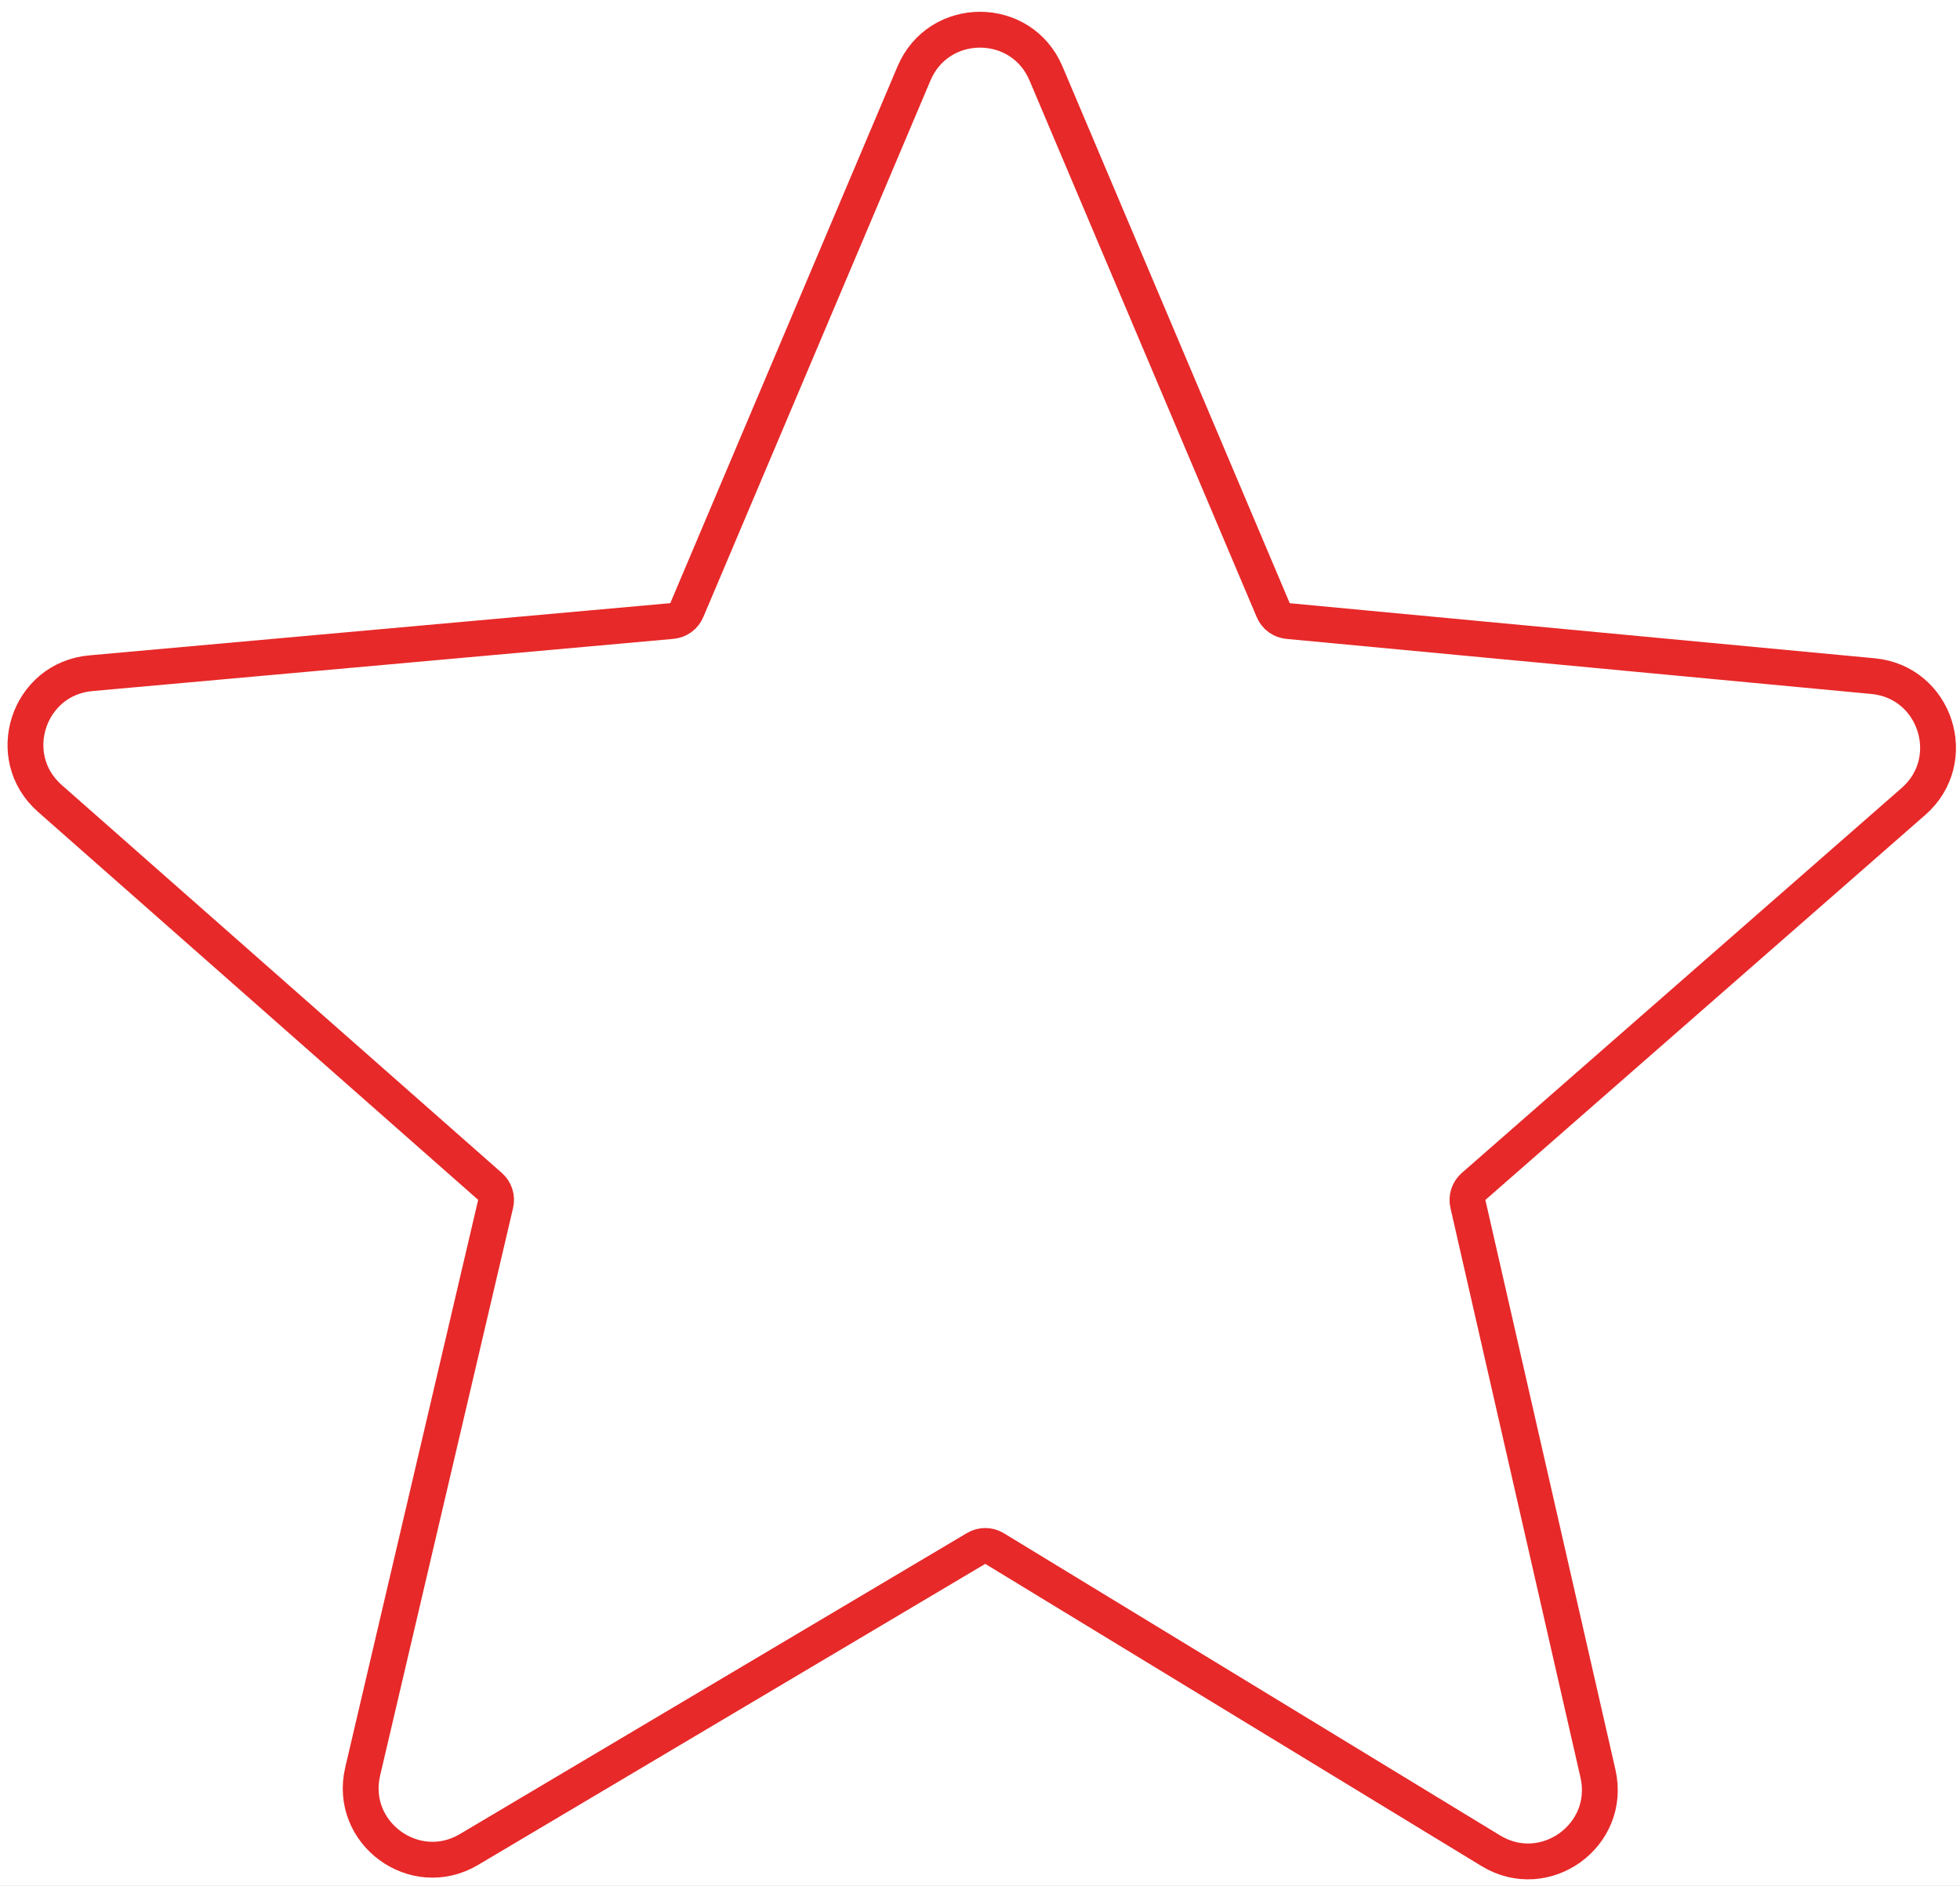
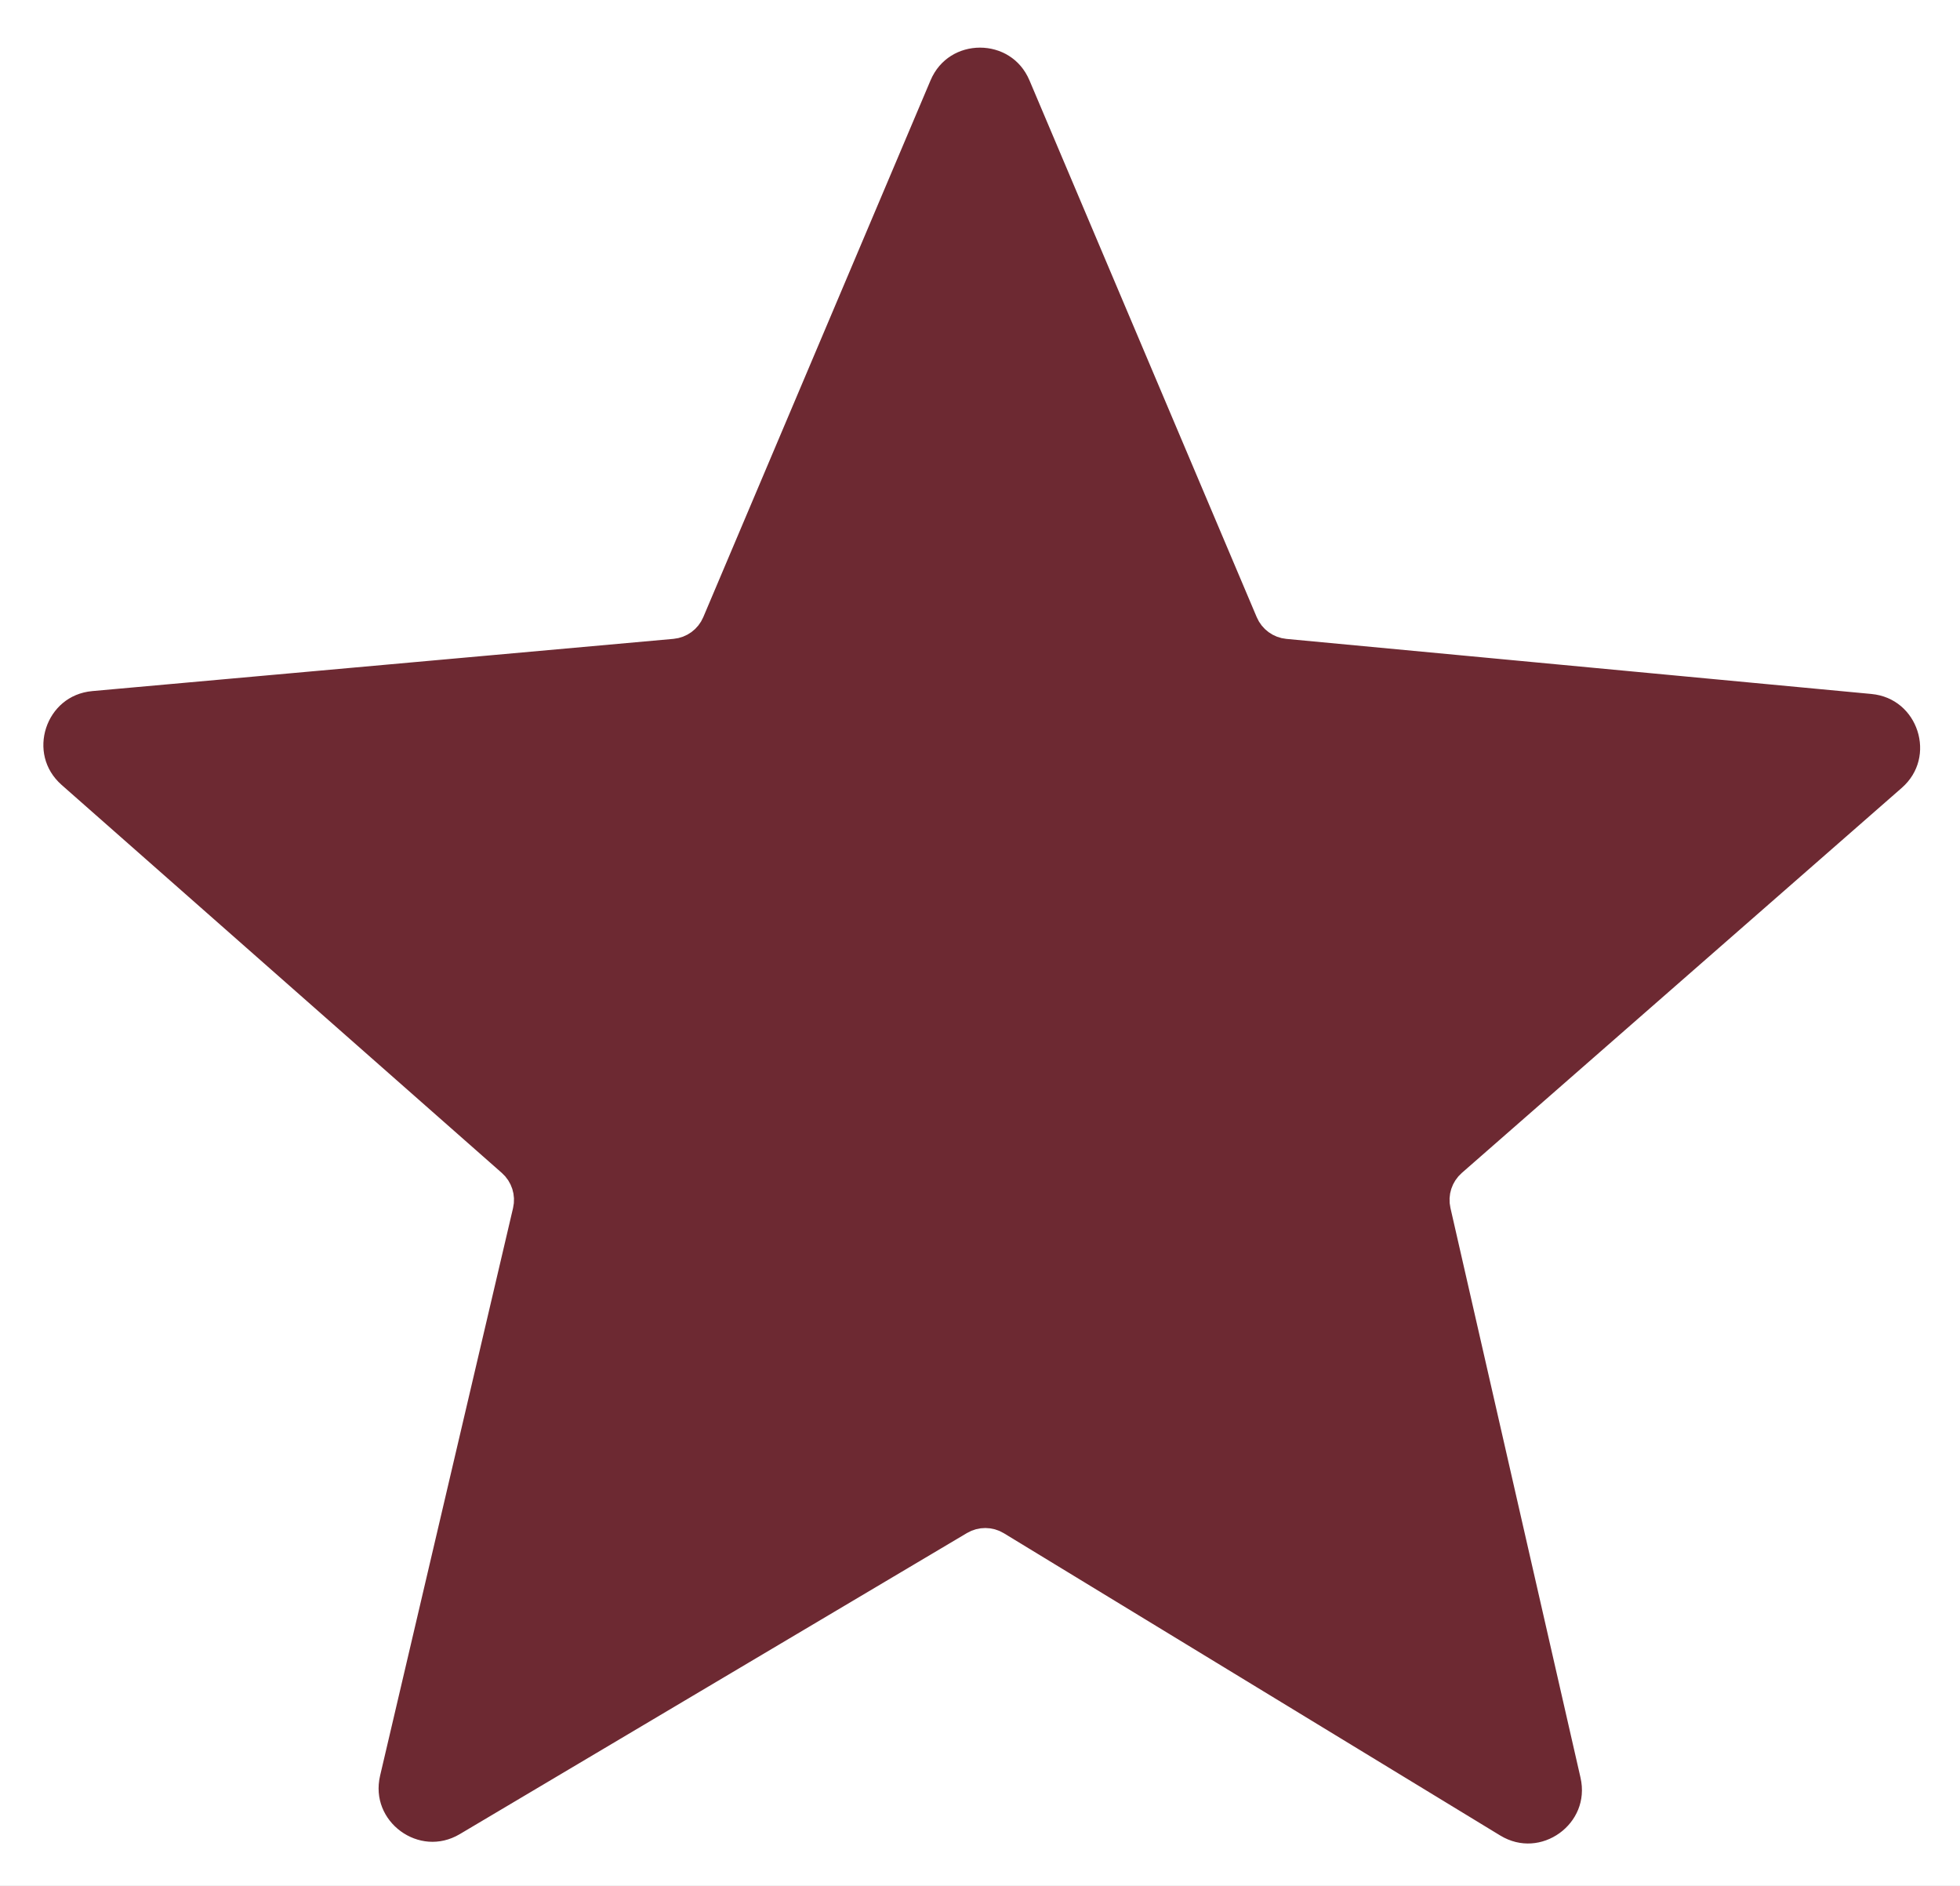
<svg xmlns="http://www.w3.org/2000/svg" width="547" height="526" viewBox="0 0 547 526" fill="none">
  <g clip-path="url(#clip0_1_32)">
    <rect width="547" height="526" fill="white" />
-     <path d="M355.336 170.251L291.917 20.49C285.028 4.222 261.972 4.222 255.083 20.49L191.67 170.238C190.95 171.938 189.352 173.103 187.513 173.268L25.341 187.837C7.848 189.408 0.73 211.15 13.907 222.762L136.755 331.022C138.137 332.24 138.738 334.12 138.317 335.913L101.216 494.264C97.194 511.428 115.736 525.023 130.896 516.025L272.415 432.034C274.006 431.09 275.987 431.101 277.567 432.063L416.061 516.38C431.165 525.576 449.897 512.084 445.96 494.845L409.665 335.91C409.255 334.118 409.863 332.245 411.247 331.034L534.019 223.608C547.232 212.047 540.202 190.29 522.723 188.645L359.472 173.28C357.641 173.107 356.053 171.944 355.336 170.251Z" fill="white" stroke="#e72929" stroke-width="10" />
+     <path d="M355.336 170.251L291.917 20.49C285.028 4.222 261.972 4.222 255.083 20.49L191.67 170.238C190.95 171.938 189.352 173.103 187.513 173.268L25.341 187.837C7.848 189.408 0.73 211.15 13.907 222.762L136.755 331.022C138.137 332.24 138.738 334.12 138.317 335.913L101.216 494.264C97.194 511.428 115.736 525.023 130.896 516.025L272.415 432.034C274.006 431.09 275.987 431.101 277.567 432.063L416.061 516.38C431.165 525.576 449.897 512.084 445.96 494.845L409.665 335.91C409.255 334.118 409.863 332.245 411.247 331.034L534.019 223.608C547.232 212.047 540.202 190.29 522.723 188.645L359.472 173.28C357.641 173.107 356.053 171.944 355.336 170.251Z" fill="#6D2932" stroke="white" stroke-width="10" />
  </g>
  <defs>
    <clipPath id="clip0_1_32">
      <rect width="547" height="526" fill="white" />
    </clipPath>
  </defs>
</svg>
